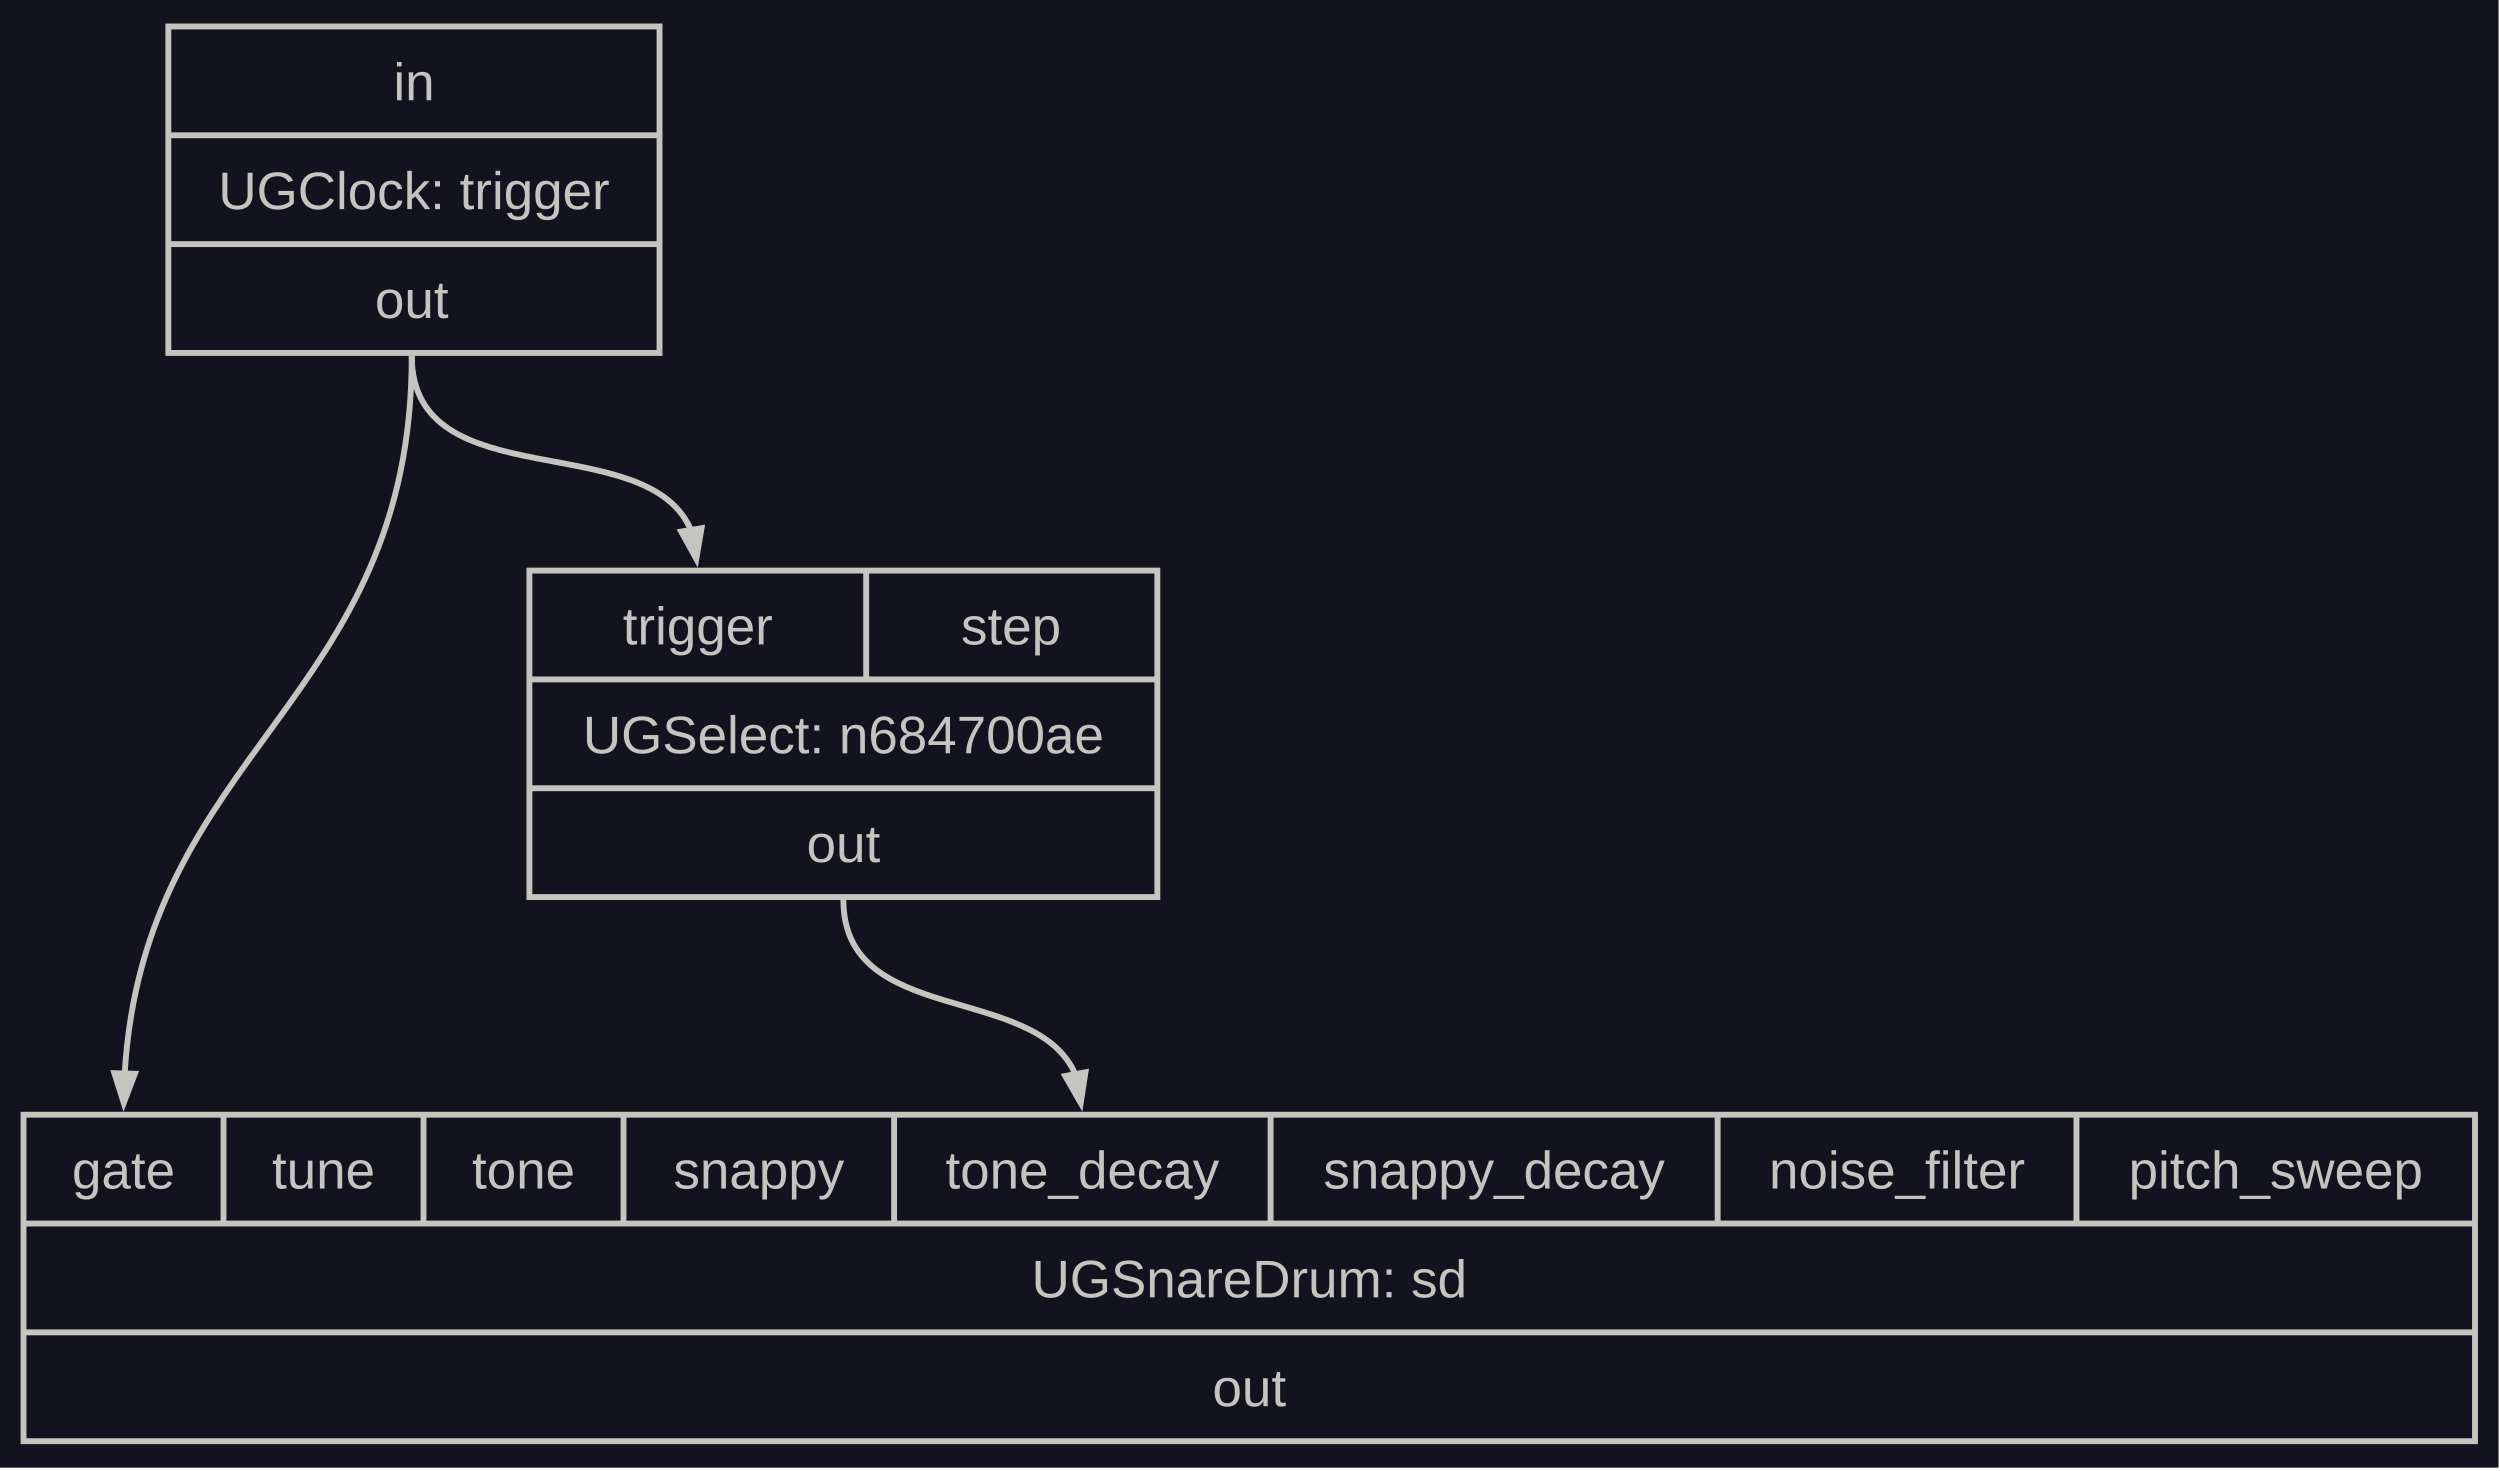
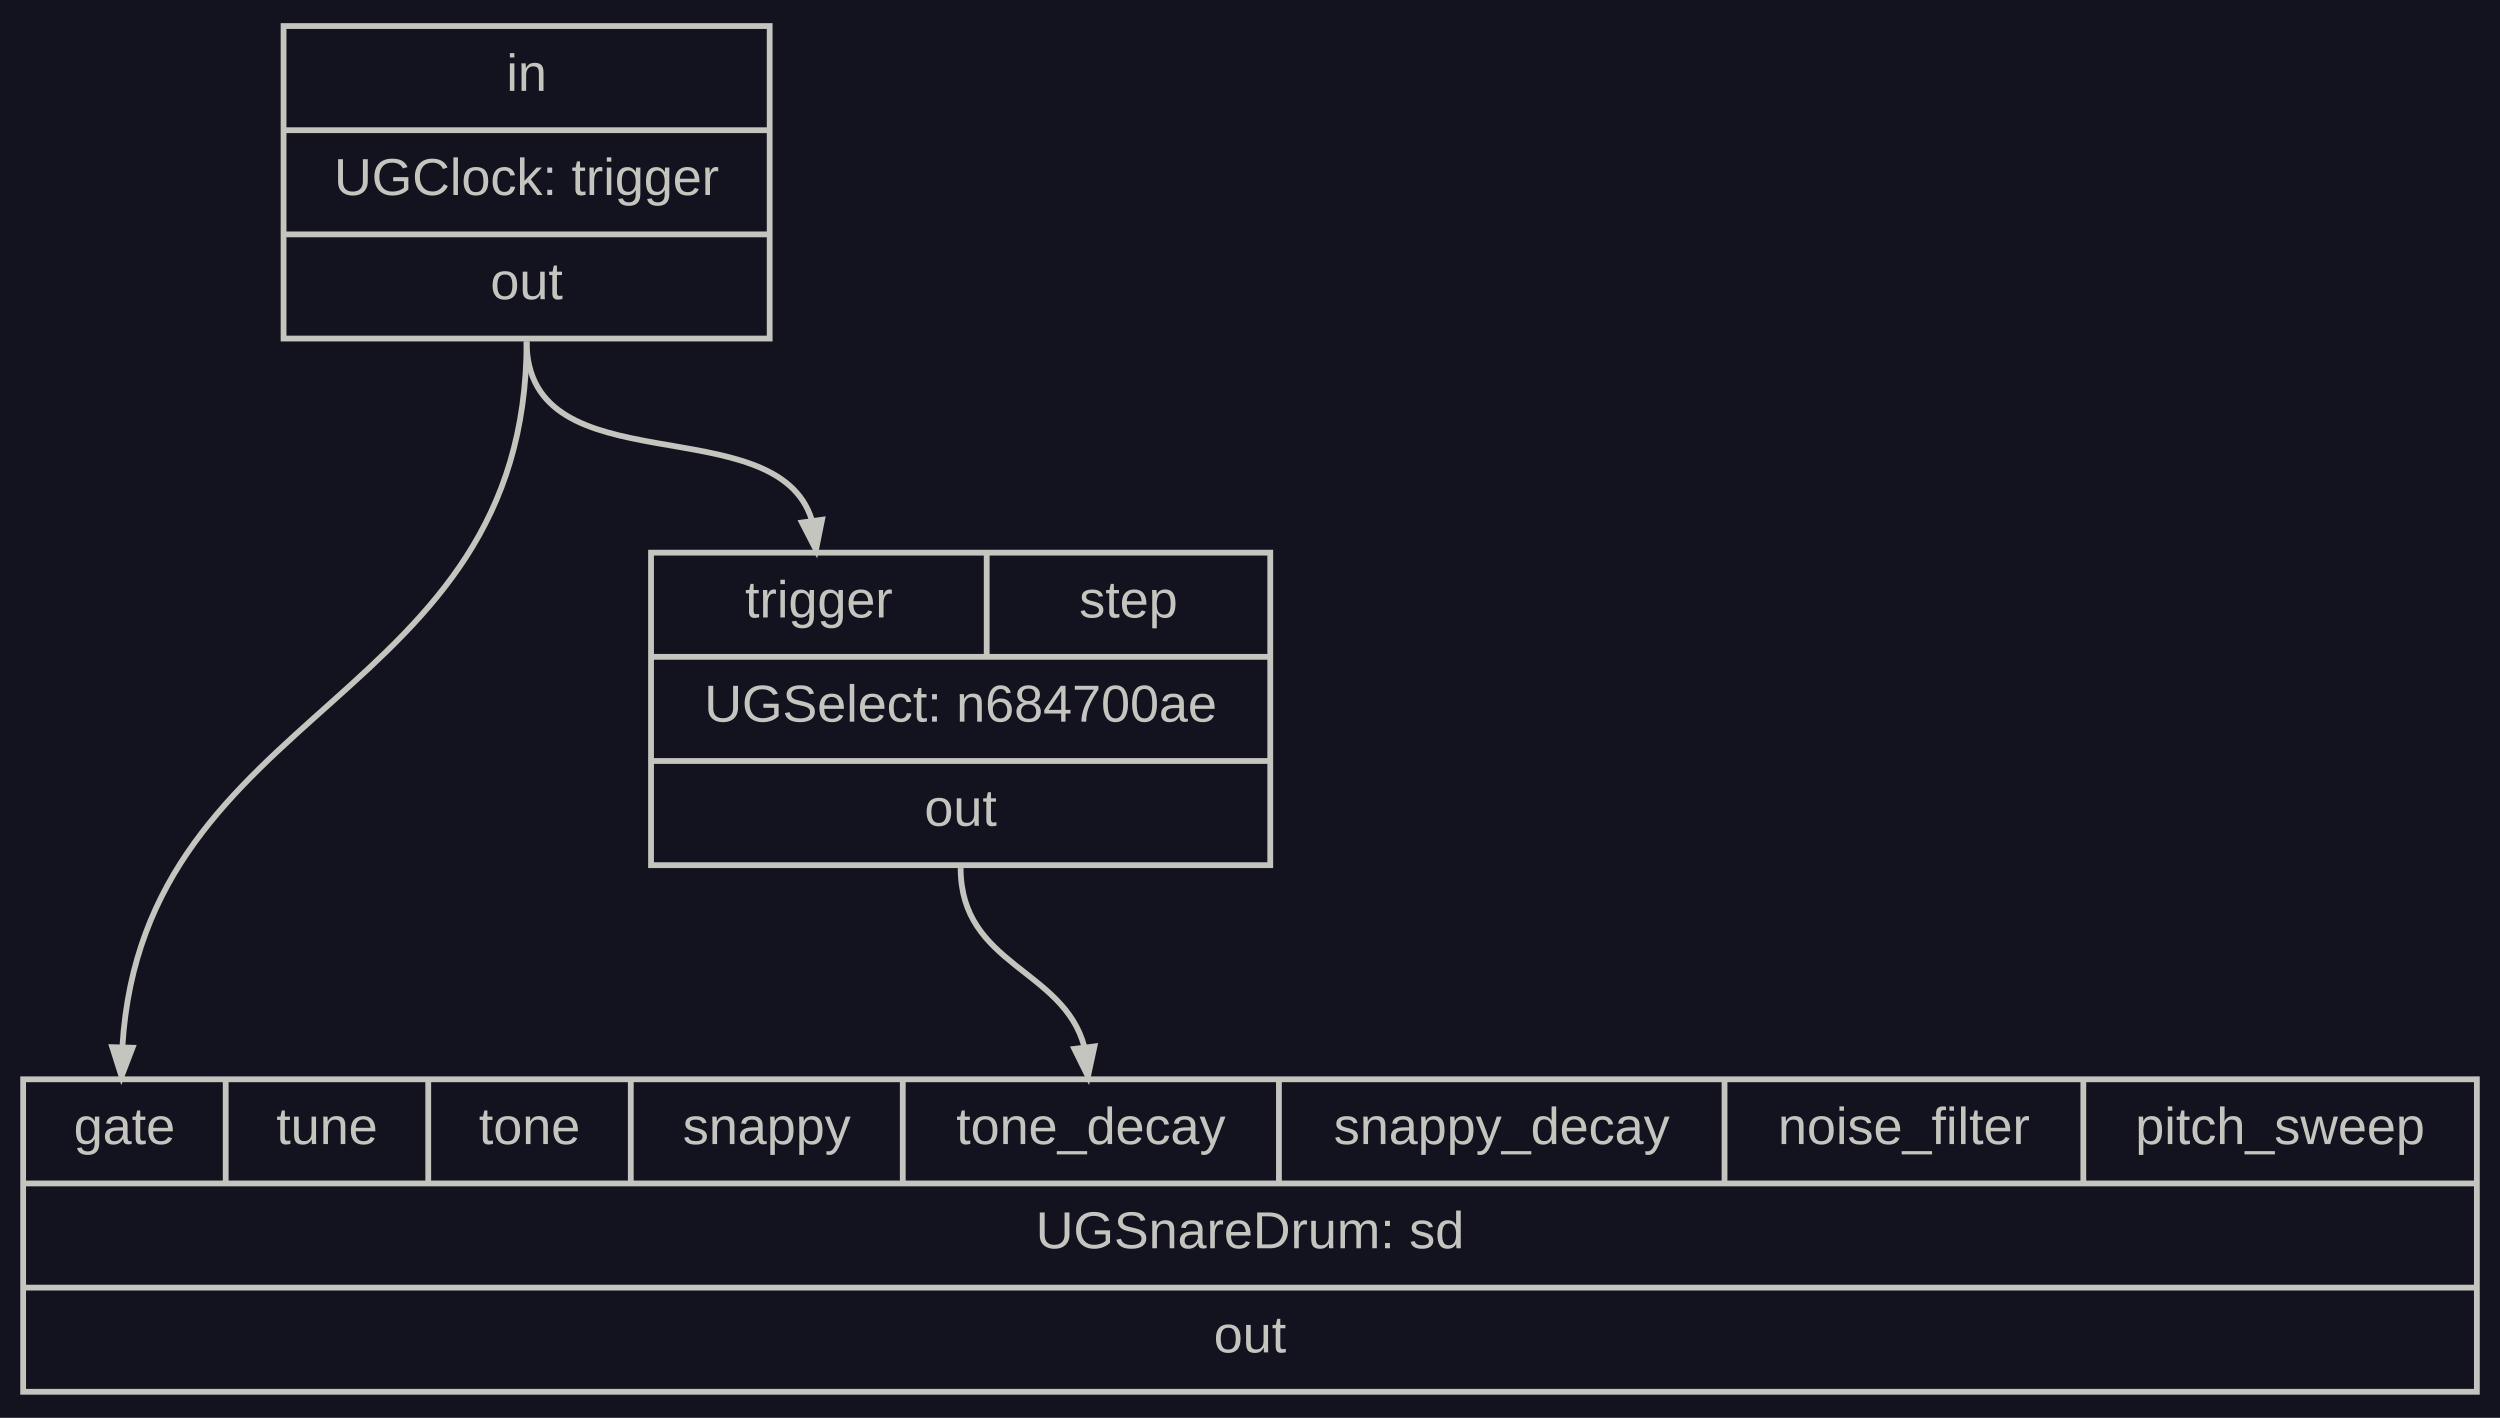
- <svg xmlns="http://www.w3.org/2000/svg" width="425pt" height="250pt" viewBox="0.00 0.00 425.00 250.00">
-   <g id="graph0" class="graph" transform="scale(1 1) rotate(0) translate(4 245.5)">
-     <polygon fill="#12131e" stroke="none" points="-4,4 -4,-245.5 420.75,-245.5 420.75,4 -4,4" />
+ <svg xmlns="http://www.w3.org/2000/svg" width="432pt" height="245pt" viewBox="0.00 0.00 432.00 245.00">
+   <g id="graph0" class="graph" transform="scale(1 1) rotate(0) translate(4 241)">
+     <polygon fill="#12131e" stroke="transparent" points="-4,4 -4,-241 428,-241 428,4 -4,4" />
    <g id="node1" class="node">
-       <polygon fill="none" stroke="#c4c5bf" points="24.62,-185.5 24.62,-241 108.12,-241 108.12,-185.5 24.62,-185.5" />
-       <text xml:space="preserve" text-anchor="middle" x="66.38" y="-228.45" font-family="Arial" font-size="9.00" fill="#c4c5bf">in</text>
-       <polyline fill="none" stroke="#c4c5bf" points="24.62,-222.5 108.12,-222.5" />
-       <text xml:space="preserve" text-anchor="middle" x="66.38" y="-209.95" font-family="Arial" font-size="9.00" fill="#c4c5bf">UGClock: trigger</text>
-       <polyline fill="none" stroke="#c4c5bf" points="24.62,-204 108.12,-204" />
-       <text xml:space="preserve" text-anchor="middle" x="66" y="-191.45" font-family="Arial" font-size="9.00" fill="#c4c5bf">out</text>
+       <polygon fill="none" stroke="#c4c5bf" points="45,-182.5 45,-236.5 129,-236.5 129,-182.5 45,-182.5" />
+       <text text-anchor="middle" x="87" y="-225.3" font-family="Arial" font-size="9.00" fill="#c4c5bf">in</text>
+       <polyline fill="none" stroke="#c4c5bf" points="45,-218.5 129,-218.5 " />
+       <text text-anchor="middle" x="87" y="-207.3" font-family="Arial" font-size="9.00" fill="#c4c5bf">UGClock: trigger</text>
+       <polyline fill="none" stroke="#c4c5bf" points="45,-200.5 129,-200.5 " />
+       <text text-anchor="middle" x="87" y="-189.3" font-family="Arial" font-size="9.00" fill="#c4c5bf">out</text>
    </g>
    <g id="node2" class="node">
-       <polygon fill="none" stroke="#c4c5bf" points="86,-93 86,-148.5 192.75,-148.5 192.75,-93 86,-93" />
-       <text xml:space="preserve" text-anchor="middle" x="114.62" y="-135.95" font-family="Arial" font-size="9.00" fill="#c4c5bf">trigger</text>
-       <polyline fill="none" stroke="#c4c5bf" points="143.25,-130 143.25,-148.5" />
-       <text xml:space="preserve" text-anchor="middle" x="167.88" y="-135.95" font-family="Arial" font-size="9.00" fill="#c4c5bf">step</text>
-       <polyline fill="none" stroke="#c4c5bf" points="86,-130 192.75,-130" />
-       <text xml:space="preserve" text-anchor="middle" x="139.38" y="-117.45" font-family="Arial" font-size="9.00" fill="#c4c5bf">UGSelect: n684700ae</text>
-       <polyline fill="none" stroke="#c4c5bf" points="86,-111.5 192.75,-111.5" />
-       <text xml:space="preserve" text-anchor="middle" x="139.38" y="-98.95" font-family="Arial" font-size="9.00" fill="#c4c5bf">out</text>
+       <polygon fill="none" stroke="#c4c5bf" points="108.5,-91.5 108.5,-145.5 215.5,-145.5 215.5,-91.5 108.5,-91.5" />
+       <text text-anchor="middle" x="137.5" y="-134.3" font-family="Arial" font-size="9.00" fill="#c4c5bf">trigger</text>
+       <polyline fill="none" stroke="#c4c5bf" points="166.5,-127.5 166.5,-145.5 " />
+       <text text-anchor="middle" x="191" y="-134.3" font-family="Arial" font-size="9.00" fill="#c4c5bf">step</text>
+       <polyline fill="none" stroke="#c4c5bf" points="108.5,-127.5 215.5,-127.5 " />
+       <text text-anchor="middle" x="162" y="-116.3" font-family="Arial" font-size="9.00" fill="#c4c5bf">UGSelect: n684700ae</text>
+       <polyline fill="none" stroke="#c4c5bf" points="108.5,-109.5 215.5,-109.5 " />
+       <text text-anchor="middle" x="162" y="-98.3" font-family="Arial" font-size="9.00" fill="#c4c5bf">out</text>
    </g>
    <g id="edge1" class="edge">
-       <path fill="none" stroke="#c4c5bf" d="M66,-185C66,-160.42 106.63,-173.16 113.61,-155" />
-       <polygon fill="#c4c5bf" stroke="#c4c5bf" points="115.26,-155.71 114.37,-150.49 111.81,-155.13 115.26,-155.71" />
+       <path fill="none" stroke="#c4c5bf" d="M87,-182C87,-156.54 130.22,-170.97 136.29,-151.12" />
+       <polygon fill="#c4c5bf" stroke="#c4c5bf" points="138.05,-151.19 137,-146 134.58,-150.71 138.05,-151.19" />
    </g>
    <g id="node3" class="node">
-       <polygon fill="none" stroke="#c4c5bf" points="0,-0.5 0,-56 416.75,-56 416.75,-0.5 0,-0.5" />
-       <text xml:space="preserve" text-anchor="middle" x="17" y="-43.45" font-family="Arial" font-size="9.00" fill="#c4c5bf">gate</text>
-       <polyline fill="none" stroke="#c4c5bf" points="34,-37.5 34,-56" />
-       <text xml:space="preserve" text-anchor="middle" x="51" y="-43.45" font-family="Arial" font-size="9.00" fill="#c4c5bf">tune</text>
-       <polyline fill="none" stroke="#c4c5bf" points="68,-37.5 68,-56" />
-       <text xml:space="preserve" text-anchor="middle" x="85" y="-43.45" font-family="Arial" font-size="9.00" fill="#c4c5bf">tone</text>
-       <polyline fill="none" stroke="#c4c5bf" points="102,-37.5 102,-56" />
-       <text xml:space="preserve" text-anchor="middle" x="125" y="-43.45" font-family="Arial" font-size="9.00" fill="#c4c5bf">snappy</text>
-       <polyline fill="none" stroke="#c4c5bf" points="148,-37.5 148,-56" />
-       <text xml:space="preserve" text-anchor="middle" x="180" y="-43.45" font-family="Arial" font-size="9.00" fill="#c4c5bf">tone_decay</text>
-       <polyline fill="none" stroke="#c4c5bf" points="212,-37.5 212,-56" />
-       <text xml:space="preserve" text-anchor="middle" x="250" y="-43.45" font-family="Arial" font-size="9.00" fill="#c4c5bf">snappy_decay</text>
-       <polyline fill="none" stroke="#c4c5bf" points="288,-37.5 288,-56" />
-       <text xml:space="preserve" text-anchor="middle" x="318.5" y="-43.45" font-family="Arial" font-size="9.00" fill="#c4c5bf">noise_filter</text>
-       <polyline fill="none" stroke="#c4c5bf" points="349,-37.5 349,-56" />
-       <text xml:space="preserve" text-anchor="middle" x="382.88" y="-43.45" font-family="Arial" font-size="9.00" fill="#c4c5bf">pitch_sweep</text>
-       <polyline fill="none" stroke="#c4c5bf" points="0,-37.5 416.75,-37.5" />
-       <text xml:space="preserve" text-anchor="middle" x="208.38" y="-24.95" font-family="Arial" font-size="9.00" fill="#c4c5bf">UGSnareDrum: sd</text>
-       <polyline fill="none" stroke="#c4c5bf" points="0,-19 416.75,-19" />
-       <text xml:space="preserve" text-anchor="middle" x="208.38" y="-6.45" font-family="Arial" font-size="9.00" fill="#c4c5bf">out</text>
+       <polygon fill="none" stroke="#c4c5bf" points="0,-0.5 0,-54.5 424,-54.5 424,-0.5 0,-0.5" />
+       <text text-anchor="middle" x="17.5" y="-43.3" font-family="Arial" font-size="9.00" fill="#c4c5bf">gate</text>
+       <polyline fill="none" stroke="#c4c5bf" points="35,-36.5 35,-54.5 " />
+       <text text-anchor="middle" x="52.5" y="-43.3" font-family="Arial" font-size="9.00" fill="#c4c5bf">tune</text>
+       <polyline fill="none" stroke="#c4c5bf" points="70,-36.5 70,-54.5 " />
+       <text text-anchor="middle" x="87.5" y="-43.3" font-family="Arial" font-size="9.00" fill="#c4c5bf">tone</text>
+       <polyline fill="none" stroke="#c4c5bf" points="105,-36.5 105,-54.5 " />
+       <text text-anchor="middle" x="128.5" y="-43.3" font-family="Arial" font-size="9.00" fill="#c4c5bf">snappy</text>
+       <polyline fill="none" stroke="#c4c5bf" points="152,-36.5 152,-54.5 " />
+       <text text-anchor="middle" x="184.5" y="-43.3" font-family="Arial" font-size="9.00" fill="#c4c5bf">tone_decay</text>
+       <polyline fill="none" stroke="#c4c5bf" points="217,-36.5 217,-54.5 " />
+       <text text-anchor="middle" x="255.5" y="-43.3" font-family="Arial" font-size="9.00" fill="#c4c5bf">snappy_decay</text>
+       <polyline fill="none" stroke="#c4c5bf" points="294,-36.5 294,-54.5 " />
+       <text text-anchor="middle" x="325" y="-43.3" font-family="Arial" font-size="9.00" fill="#c4c5bf">noise_filter</text>
+       <polyline fill="none" stroke="#c4c5bf" points="356,-36.5 356,-54.5 " />
+       <text text-anchor="middle" x="390" y="-43.3" font-family="Arial" font-size="9.00" fill="#c4c5bf">pitch_sweep</text>
+       <polyline fill="none" stroke="#c4c5bf" points="0,-36.5 424,-36.5 " />
+       <text text-anchor="middle" x="212" y="-25.3" font-family="Arial" font-size="9.00" fill="#c4c5bf">UGSnareDrum: sd</text>
+       <polyline fill="none" stroke="#c4c5bf" points="0,-18.5 424,-18.5 " />
+       <text text-anchor="middle" x="212" y="-7.3" font-family="Arial" font-size="9.00" fill="#c4c5bf">out</text>
    </g>
    <g id="edge2" class="edge">
-       <path fill="none" stroke="#c4c5bf" d="M66,-185C66,-126.03 20.38,-118.13 17.18,-62.75" />
-       <polygon fill="#c4c5bf" stroke="#c4c5bf" points="18.93,-62.96 17.04,-58.01 15.44,-63.06 18.93,-62.96" />
+       <path fill="none" stroke="#c4c5bf" d="M87,-182C87,-119.31 20.78,-119.4 17.15,-60.14" />
+       <polygon fill="#c4c5bf" stroke="#c4c5bf" points="18.9,-59.95 17,-55 15.4,-60.05 18.9,-59.95" />
    </g>
    <g id="edge3" class="edge">
-       <path fill="none" stroke="#c4c5bf" d="M139.38,-92.5C139.38,-70.83 172.17,-78.51 178.83,-62.8" />
-       <polygon fill="#c4c5bf" stroke="#c4c5bf" points="180.53,-63.22 179.72,-57.99 177.09,-62.58 180.53,-63.22" />
+       <path fill="none" stroke="#c4c5bf" d="M162,-91C162,-74.15 179.76,-73.65 183.37,-60.13" />
+       <polygon fill="#c4c5bf" stroke="#c4c5bf" points="185.12,-60.18 184,-55 181.65,-59.75 185.12,-60.18" />
    </g>
  </g>
</svg>
